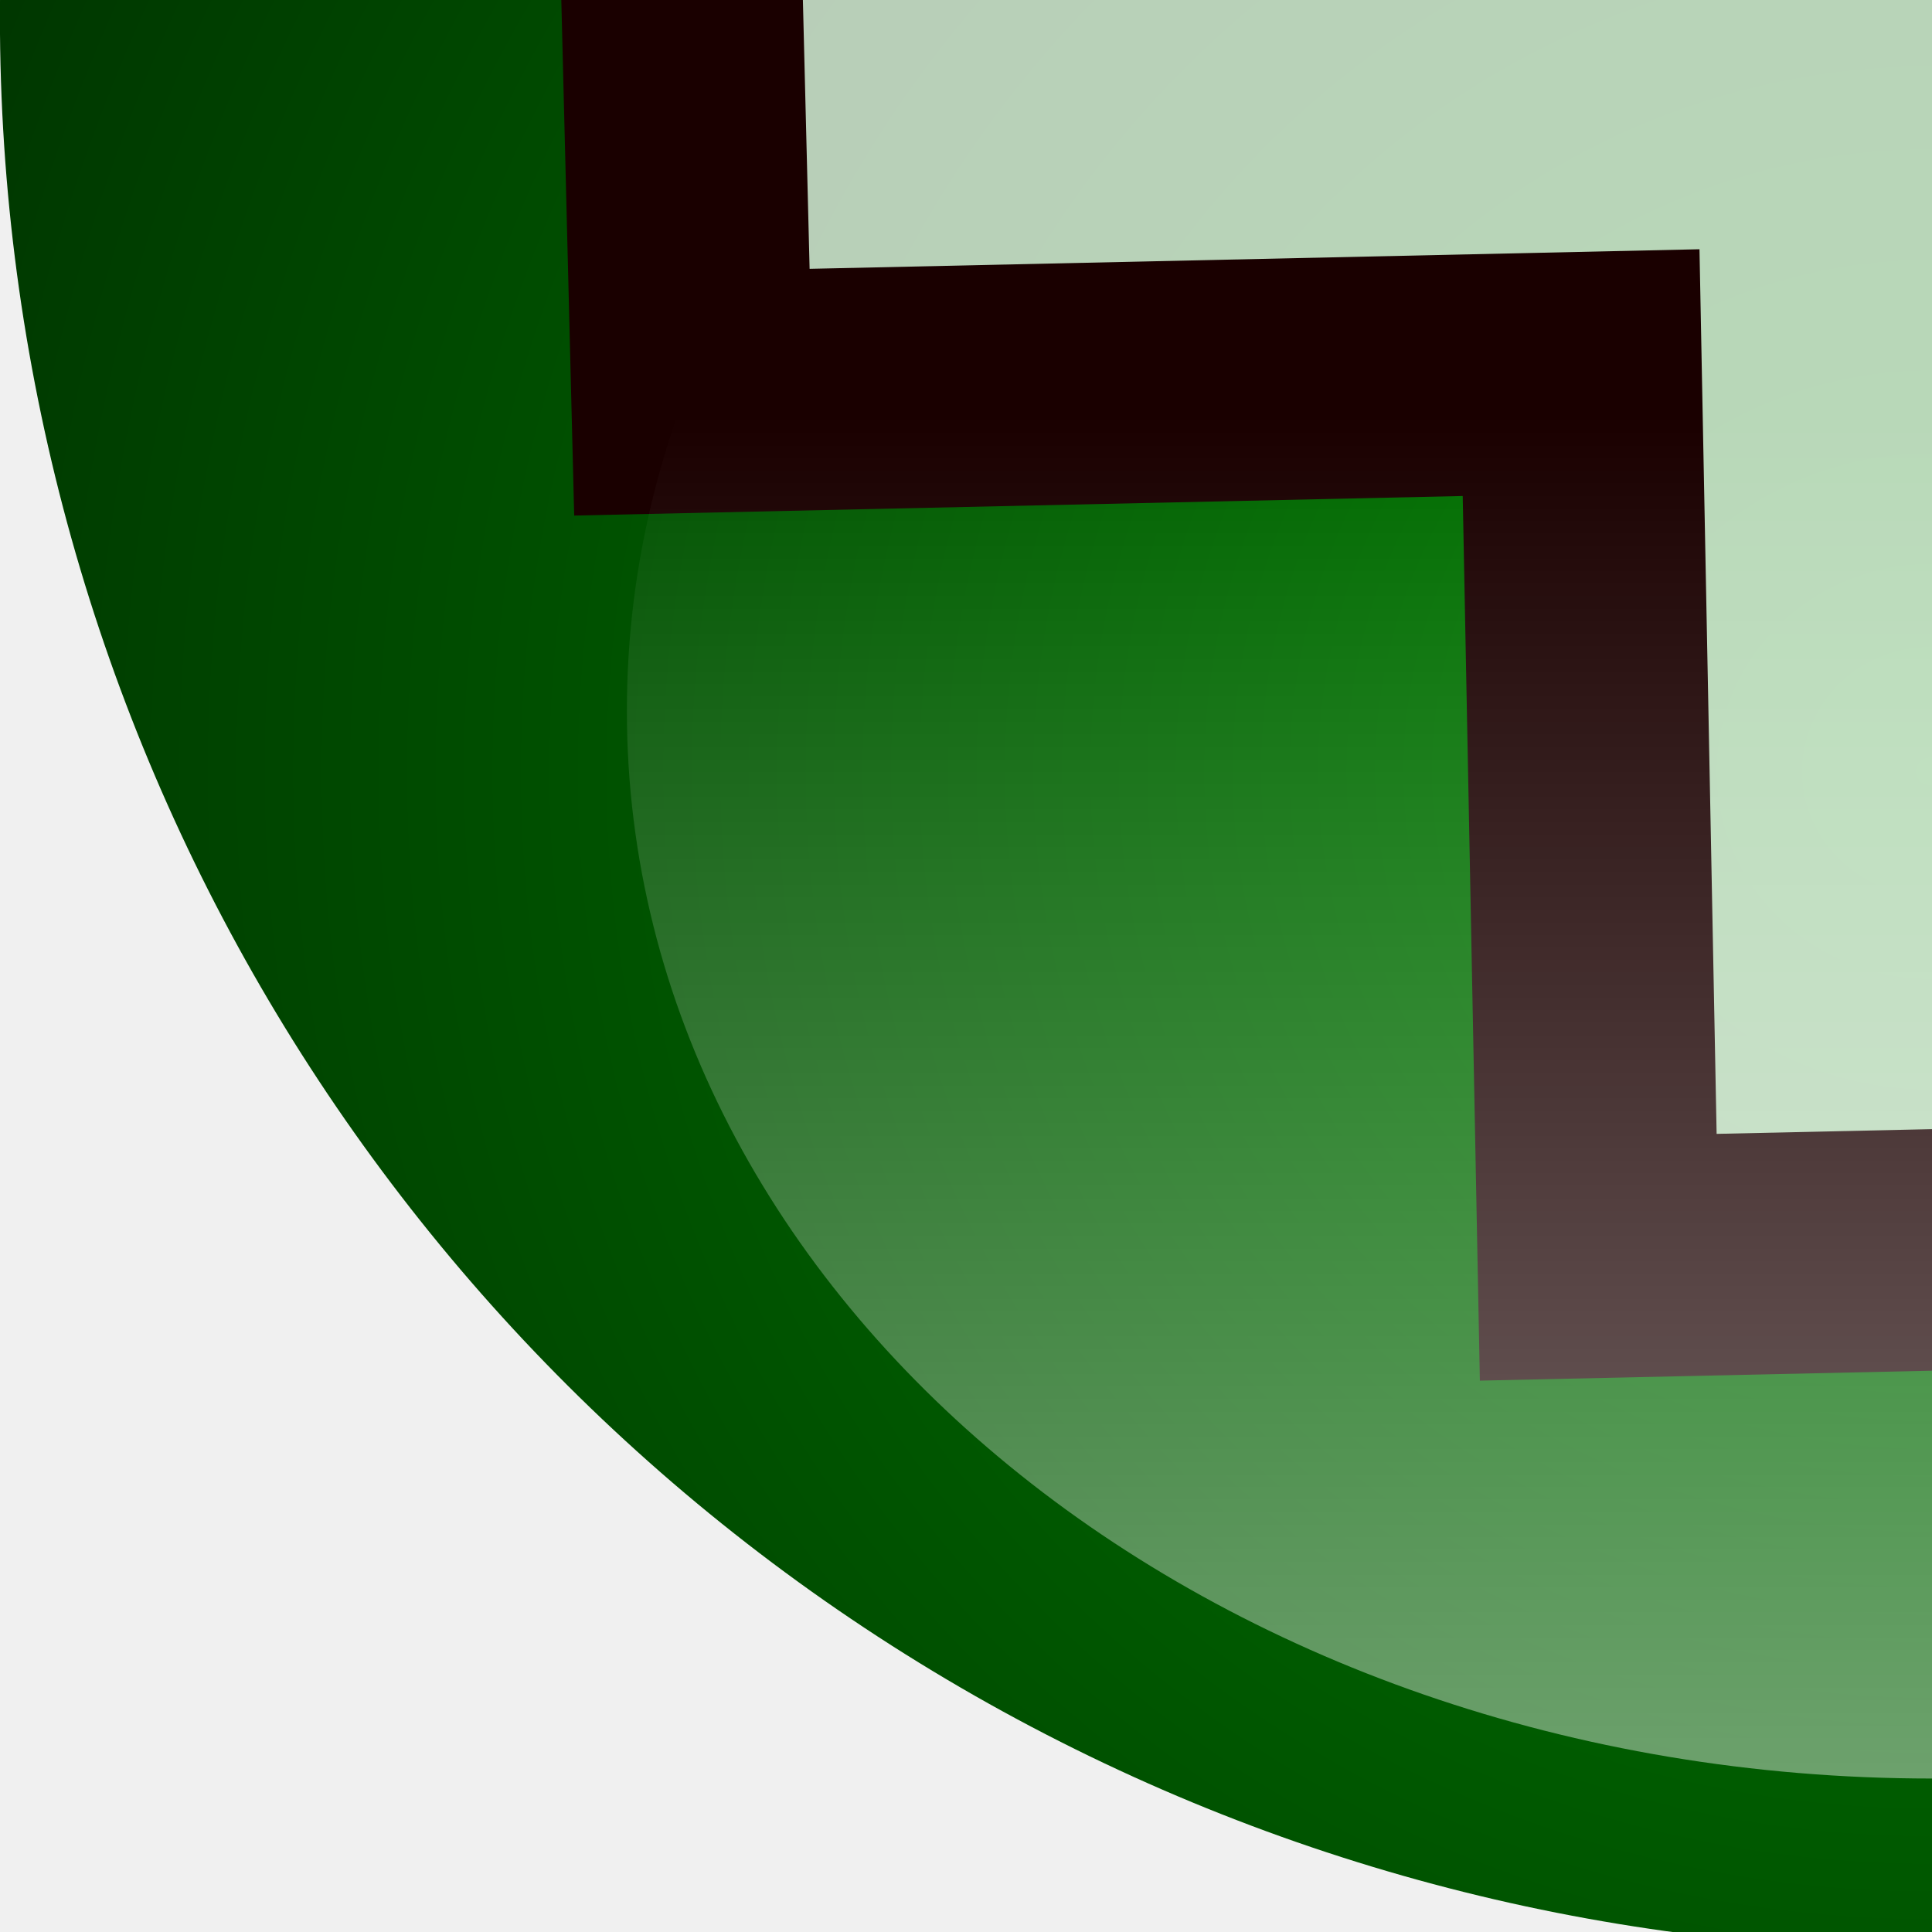
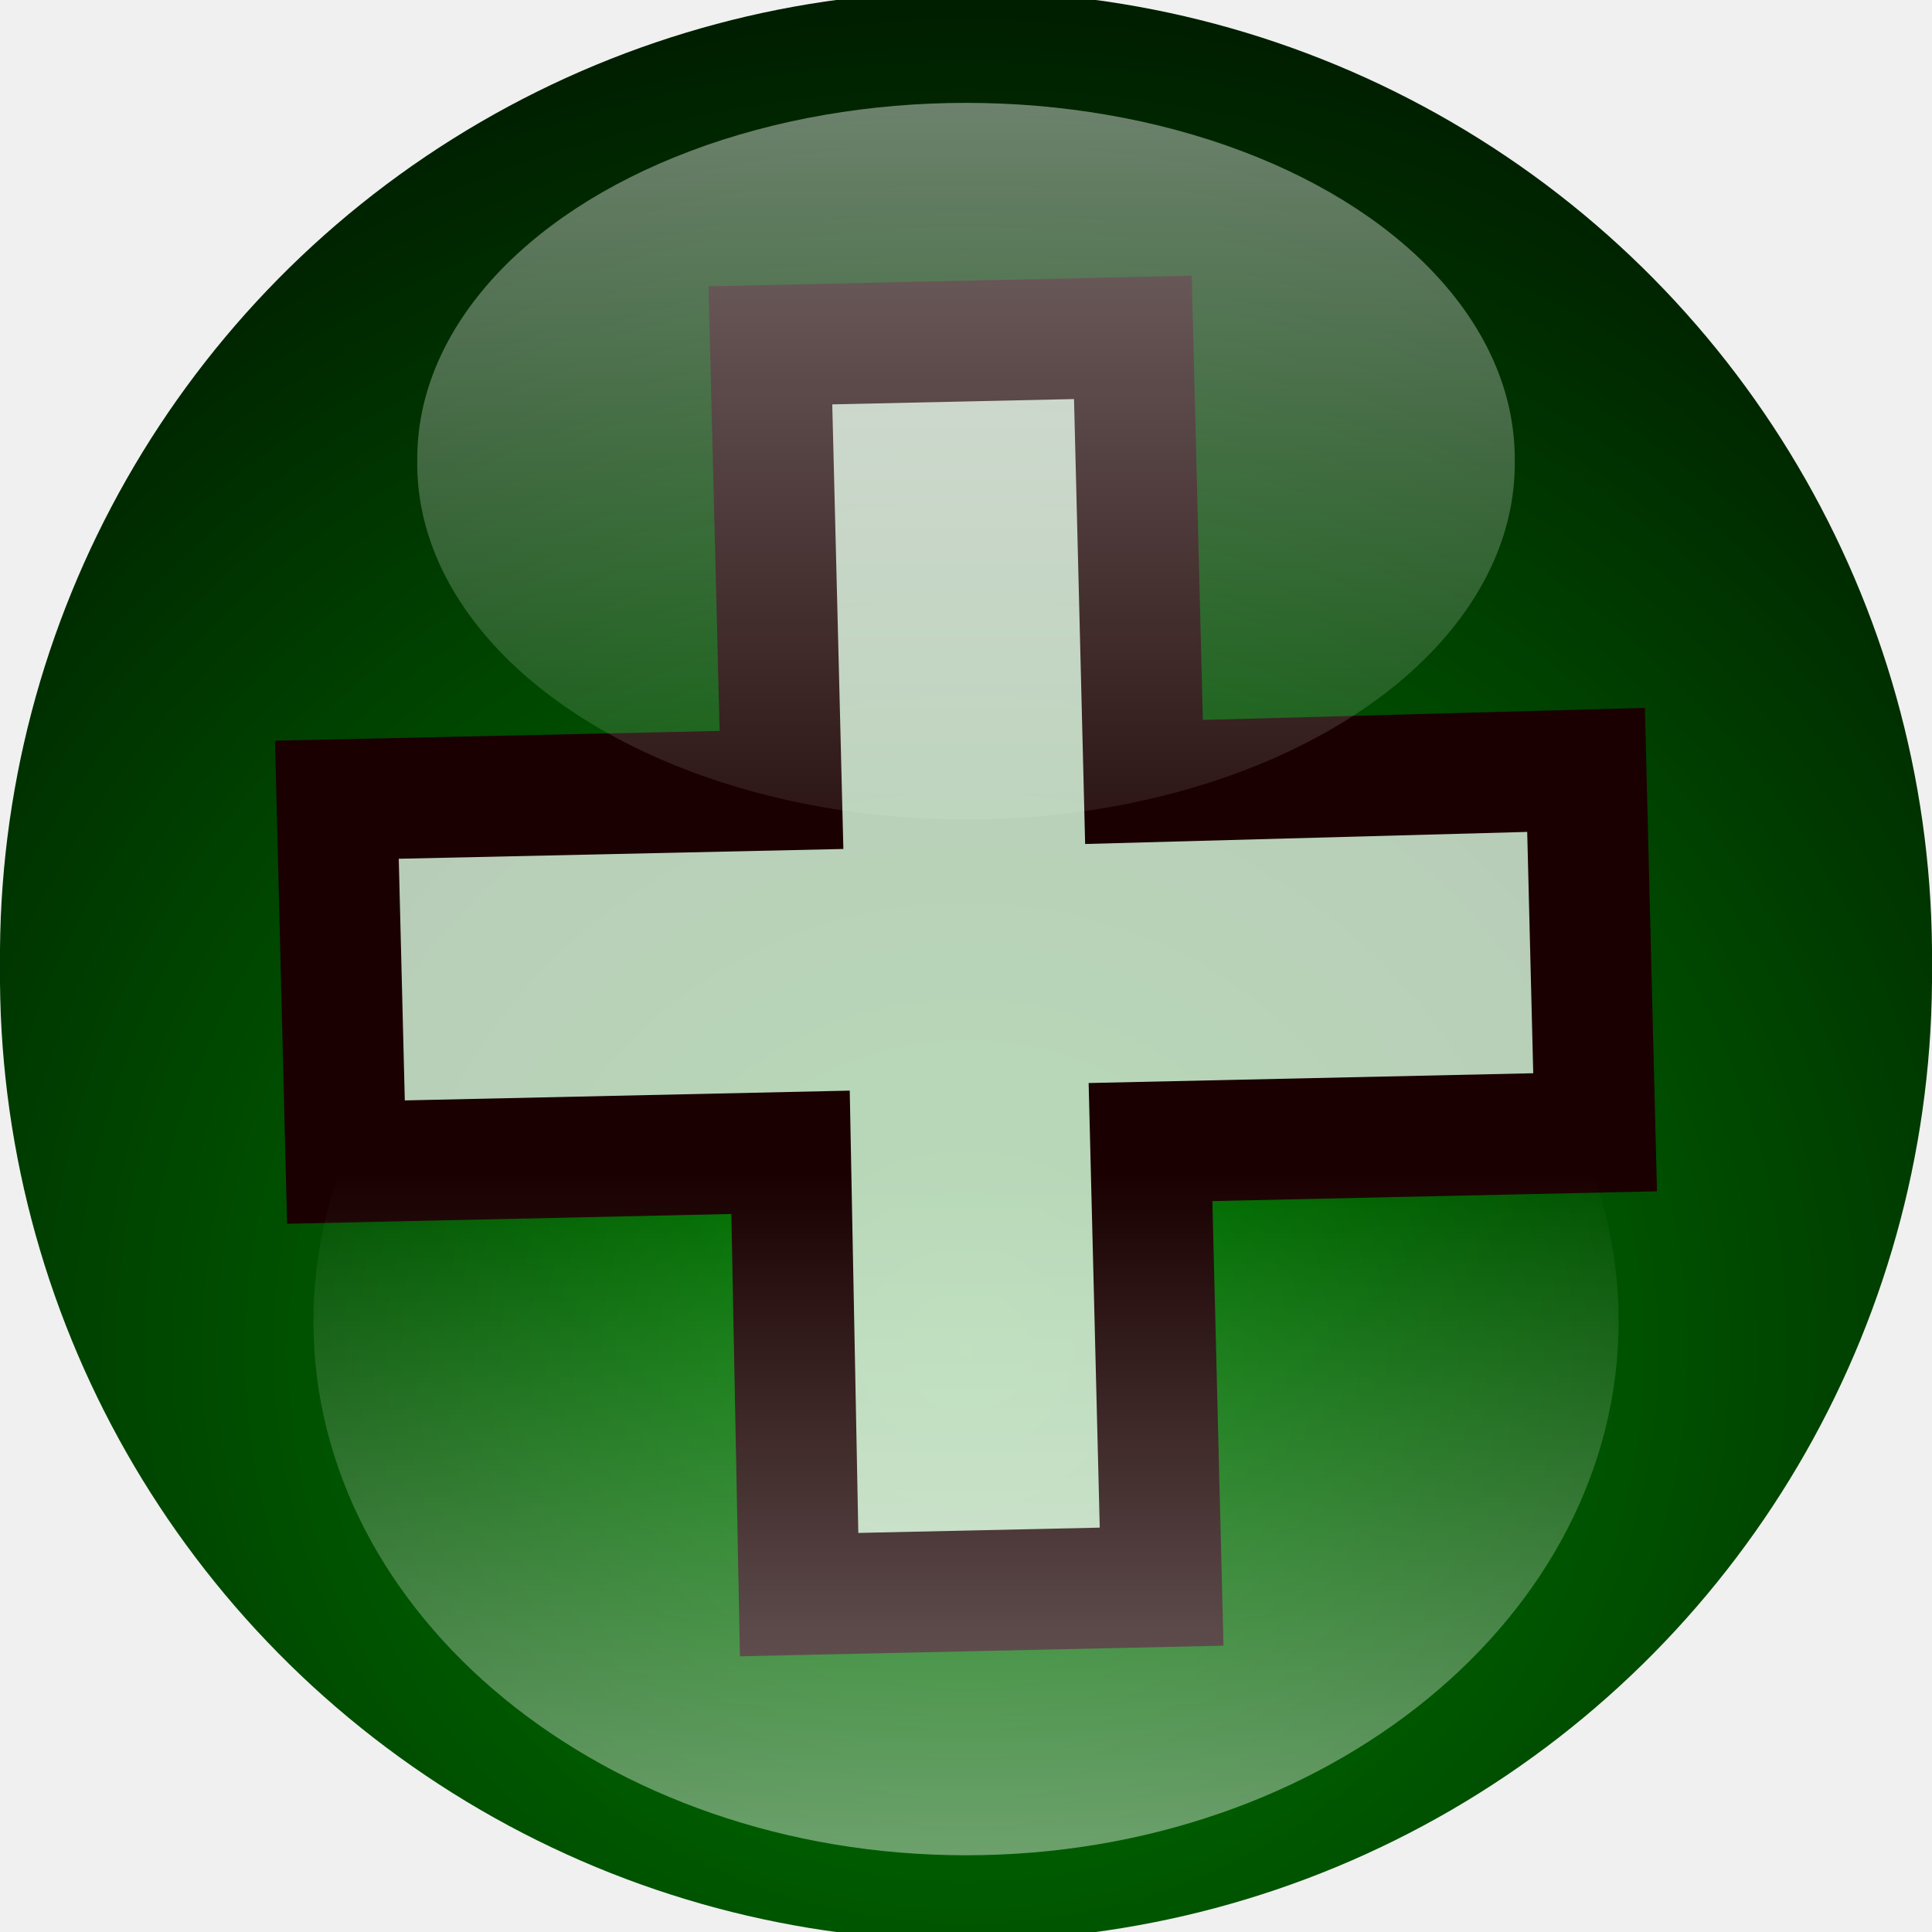
- <svg xmlns="http://www.w3.org/2000/svg" xmlns:xlink="http://www.w3.org/1999/xlink" id="svg2357" width="8" height="8" version="1.0">
+ <svg xmlns="http://www.w3.org/2000/svg" xmlns:xlink="http://www.w3.org/1999/xlink" id="svg2357" width="16" height="16" version="1.0">
  <defs id="defs2514">
    <linearGradient id="linearGradient3697">
      <stop style="stop-color:#ffffff;stop-opacity:1;" offset="0" id="stop3699" />
      <stop style="stop-color:#ffffff;stop-opacity:0;" offset="1" id="stop3701" />
    </linearGradient>
    <linearGradient id="linearGradient3685">
      <stop style="stop-color:#ffffff;stop-opacity:1;" offset="0" id="stop3687" />
      <stop style="stop-color:#ffffff;stop-opacity:0;" offset="1" id="stop3689" />
    </linearGradient>
    <linearGradient id="linearGradient3662">
      <stop style="stop-color:#008000;stop-opacity:1;" offset="0" id="stop3664" />
      <stop style="stop-color:#000000;stop-opacity:1;" offset="1" id="stop3666" />
    </linearGradient>
    <pattern xlink:href="#wbg" id="pattern2646" patternTransform="translate(5,5)" />
    <defs id="defs2360">
      <linearGradient y2="1" x2="0.5" y1="0" x1="0.5" id="bg">
        <stop id="stop2363" stop-opacity=".8" stop-color="rgb(0,0,20)" offset="0%" />
        <stop id="stop2365" stop-opacity=".8" stop-color="rgb(200,200,256)" offset="100%" />
      </linearGradient>
      <linearGradient y2="1" x2="0.5" y1="0" x1="0.5" id="hlt">
        <stop id="stop2368" stop-opacity="1" stop-color="white" offset="0%" />
        <stop id="stop2370" stop-opacity="0" stop-color="white" offset="90%" />
      </linearGradient>
      <linearGradient y2="1" x2="0.5" y1="0" x1="0.5" id="hltbl">
        <stop id="stop2373" stop-opacity="1" stop-color="white" offset="0%" />
        <stop id="stop2375" stop-opacity="0" stop-color="white" offset="100%" />
      </linearGradient>
      <linearGradient y2="1" x2="0.5" y1="0" x1="0.5" id="hlb">
        <stop id="stop2378" stop-opacity="0" stop-color="white" offset="20%" />
        <stop id="stop2380" stop-opacity="1" stop-color="white" offset="100%" />
      </linearGradient>
      <linearGradient y2="1" x2="0.5" y1="0" x1="0.5" id="hlbbl">
        <stop id="stop2383" stop-opacity="0" stop-color="white" offset="0%" />
        <stop id="stop2385" stop-opacity="1" stop-color="white" offset="100%" />
      </linearGradient>
      <filter id="gblur2">
        <feGaussianBlur id="feGaussianBlur2388" stdDeviation="2" />
      </filter>
      <filter id="gblur1">
        <feGaussianBlur id="feGaussianBlur2391" stdDeviation="1" />
      </filter>
      <rect height="50" width="100" ry="25" rx="25" y="0" x="0" id="bt" style="stroke:none" />
      <circle r="25" cy="25" cx="25" id="bl" style="stroke:none" />
    </defs>
    <defs id="defs2412">
      <pattern viewBox="0 0 100 4" height="4" width="100" y="0" x="0" patternUnits="userSpaceOnUse" id="wbg">
        <rect id="rect2415" fill="rgb(230,230,230)" height="1" width="100" y="0" x="0" />
        <rect id="rect2417" fill="white" height="3" width="100" y="1" x="0" />
      </pattern>
    </defs>
    <linearGradient y2="-32.782" x2="53.078" y1="-74.033" x1="53.078" gradientTransform="matrix(0.964715,0,0,0.963726,66.02245,-7.730381)" gradientUnits="userSpaceOnUse" id="linearGradient3018" xlink:href="#linearGradient3645" />
    <linearGradient y2="-41.831" x2="65.961" y1="-73.912" x1="65.961" gradientTransform="translate(8.020297,12.03047)" gradientUnits="userSpaceOnUse" id="linearGradient3016" xlink:href="#linearGradient3696" />
    <linearGradient id="linearGradient3645">
      <stop id="stop3647" offset="0" style="stop-color:#aeb693;stop-opacity:1" />
      <stop id="stop3649" offset="1" style="stop-color:black;stop-opacity:0;" />
    </linearGradient>
    <linearGradient id="linearGradient3696">
      <stop id="stop3698" offset="0" style="stop-color:#bdccd6;stop-opacity:1" />
      <stop id="stop3700" offset="1" style="stop-color:#aeb693;stop-opacity:0;" />
    </linearGradient>
    <linearGradient xlink:href="#linearGradient3685" id="linearGradient3817" gradientUnits="userSpaceOnUse" x1="180.551" y1="502.234" x2="180.551" y2="482.336" />
    <linearGradient xlink:href="#linearGradient3697" id="linearGradient3819" gradientUnits="userSpaceOnUse" x1="208.002" y1="445.274" x2="208.002" y2="495.417" />
    <radialGradient xlink:href="#linearGradient3662" id="radialGradient3824" gradientUnits="userSpaceOnUse" gradientTransform="matrix(1.890474,7.0428553e-7,-7.1385477e-7,1.745923,-174.8848,-333.5065)" cx="196.396" cy="449.361" fx="196.396" fy="449.361" r="12.16" />
    <radialGradient xlink:href="#linearGradient3662" id="radialGradient4611" gradientUnits="userSpaceOnUse" gradientTransform="matrix(1.890474,7.0428553e-7,-7.1385477e-7,1.745923,-174.8848,-333.5065)" cx="196.396" cy="449.361" fx="196.396" fy="449.361" r="12.16" />
    <linearGradient xlink:href="#linearGradient3685" id="linearGradient4615" gradientUnits="userSpaceOnUse" x1="180.551" y1="502.234" x2="180.551" y2="482.336" />
    <linearGradient xlink:href="#linearGradient3697" id="linearGradient4617" gradientUnits="userSpaceOnUse" x1="208.002" y1="445.274" x2="208.002" y2="495.417" />
    <radialGradient xlink:href="#linearGradient3662" id="radialGradient4620" gradientUnits="userSpaceOnUse" gradientTransform="matrix(1.890474,7.0428553e-7,-7.1385477e-7,1.745923,-174.8848,-333.5065)" cx="196.396" cy="449.361" fx="196.396" fy="449.361" r="12.16" />
    <linearGradient xlink:href="#linearGradient3685" id="linearGradient4629" gradientUnits="userSpaceOnUse" x1="180.551" y1="502.234" x2="180.551" y2="482.336" />
    <linearGradient xlink:href="#linearGradient3685" id="linearGradient2226" gradientUnits="userSpaceOnUse" x1="180.551" y1="502.234" x2="180.551" y2="482.336" />
    <radialGradient xlink:href="#linearGradient3662" id="radialGradient2452" gradientUnits="userSpaceOnUse" gradientTransform="matrix(1.890474,7.0428553e-7,-7.1385477e-7,1.745923,-174.8848,-333.5065)" cx="196.396" cy="449.361" fx="196.396" fy="449.361" r="12.16" />
    <linearGradient xlink:href="#linearGradient3697" id="linearGradient2454" gradientUnits="userSpaceOnUse" x1="208.002" y1="445.274" x2="208.002" y2="495.417" />
    <linearGradient xlink:href="#linearGradient3685" id="linearGradient2456" gradientUnits="userSpaceOnUse" x1="180.551" y1="502.234" x2="180.551" y2="482.336" />
    <radialGradient xlink:href="#linearGradient3662" id="radialGradient2462" gradientUnits="userSpaceOnUse" gradientTransform="matrix(1.890474,7.0428553e-7,-7.1385477e-7,1.745923,-174.8848,-333.5065)" cx="196.396" cy="449.361" fx="196.396" fy="449.361" r="12.16" />
    <linearGradient xlink:href="#linearGradient3697" id="linearGradient2464" gradientUnits="userSpaceOnUse" x1="208.002" y1="445.274" x2="208.002" y2="495.417" />
    <linearGradient xlink:href="#linearGradient3685" id="linearGradient2466" gradientUnits="userSpaceOnUse" x1="180.551" y1="502.234" x2="180.551" y2="482.336" />
    <radialGradient xlink:href="#linearGradient3662" id="radialGradient2478" gradientUnits="userSpaceOnUse" gradientTransform="matrix(1.890474,7.0428553e-7,-7.1385477e-7,1.745923,-174.8848,-333.5065)" cx="196.396" cy="449.361" fx="196.396" fy="449.361" r="12.16" />
    <linearGradient xlink:href="#linearGradient3697" id="linearGradient2480" gradientUnits="userSpaceOnUse" x1="208.002" y1="445.274" x2="208.002" y2="495.417" />
    <linearGradient xlink:href="#linearGradient3685" id="linearGradient2482" gradientUnits="userSpaceOnUse" x1="180.551" y1="502.234" x2="180.551" y2="482.336" />
    <radialGradient xlink:href="#linearGradient3662" id="radialGradient3258" gradientUnits="userSpaceOnUse" gradientTransform="matrix(1.890474,7.0428553e-7,-7.1385477e-7,1.745923,-174.8848,-333.5065)" cx="196.396" cy="449.361" fx="196.396" fy="449.361" r="12.16" />
    <linearGradient xlink:href="#linearGradient3697" id="linearGradient3260" gradientUnits="userSpaceOnUse" x1="208.002" y1="445.274" x2="208.002" y2="495.417" />
    <linearGradient xlink:href="#linearGradient3685" id="linearGradient3262" gradientUnits="userSpaceOnUse" x1="180.551" y1="502.234" x2="180.551" y2="482.336" />
    <radialGradient xlink:href="#linearGradient3662" id="radialGradient3274" gradientUnits="userSpaceOnUse" gradientTransform="matrix(1.890474,7.0428553e-7,-7.1385477e-7,1.745923,-174.8848,-333.5065)" cx="196.396" cy="449.361" fx="196.396" fy="449.361" r="12.16" />
    <linearGradient xlink:href="#linearGradient3697" id="linearGradient3276" gradientUnits="userSpaceOnUse" x1="208.002" y1="445.274" x2="208.002" y2="495.417" />
    <linearGradient xlink:href="#linearGradient3685" id="linearGradient3278" gradientUnits="userSpaceOnUse" x1="180.551" y1="502.234" x2="180.551" y2="482.336" />
+     <radialGradient xlink:href="#linearGradient3662" id="radialGradient2466" gradientUnits="userSpaceOnUse" gradientTransform="matrix(1.890474,7.0428553e-7,-7.1385477e-7,1.745923,-174.8848,-333.5065)" cx="196.396" cy="449.361" fx="196.396" fy="449.361" r="12.16" />
+     <linearGradient xlink:href="#linearGradient3697" id="linearGradient2468" gradientUnits="userSpaceOnUse" x1="208.002" y1="445.274" x2="208.002" y2="495.417" />
+     <linearGradient xlink:href="#linearGradient3685" id="linearGradient2470" gradientUnits="userSpaceOnUse" x1="180.551" y1="502.234" x2="180.551" y2="482.336" />
  </defs>
-   <path style="fill:url(#radialGradient3274);fill-opacity:1;stroke:none;stroke-width:1;stroke-miterlimit:4;stroke-dasharray:none" id="path2691" d="M 208.555,446.41 A 12.16,11.607 0 1 1 184.236,446.41 A 12.16,11.607 0 1 1 208.555,446.41 z" transform="matrix(0.6579178,0,0,0.6892472,-121.2121,-307.6869)" />
  <symbol preserveAspectRatio="none" viewBox="-5 -5 110 60" id="btn">
    <use height="1052.362" width="744.094" y="0" x="0" style="fill:url(#bg)" id="use2396" xlink:href="#bt" />
    <use height="1052.362" width="744.094" y="0" x="0" style="fill:url(#hlt)" id="use2398" xlink:href="#bt" transform="matrix(0.8,0,0,0.45,9.6,1.8)" />
    <use height="1052.362" width="744.094" y="0" x="0" style="fill:url(#hlb);filter:url(#gblur2)" id="use2400" xlink:href="#bt" transform="matrix(0.8,0,0,0.45,9.6,25.65)" />
  </symbol>
  <symbol preserveAspectRatio="none" viewBox="-5 -5 60 60" id="blt">
    <use height="1052.362" width="744.094" y="0" x="0" style="fill:url(#bg)" id="use2403" xlink:href="#bl" />
    <use height="1052.362" width="744.094" y="0" x="0" style="fill:url(#hltbl)" id="use2405" xlink:href="#bl" transform="matrix(0.6,0,0,0.35,9.6,1.4)" />
    <use height="1052.362" width="744.094" y="0" x="0" style="fill:url(#hlbbl);filter:url(#gblur2)" id="use2407" xlink:href="#bl" transform="matrix(0.6,0,0,0.45,9.6,25.65)" />
  </symbol>
  <symbol preserveAspectRatio="xMidYMid meet" viewBox="0 0 104 112" id="kjklogo">
    <path style="stroke-linejoin:miter;stroke-miterlimit:10" id="path2410" stroke-miterlimit="10" d="M 52,1 L 30,1 C 17.391,1.12 6.203,9.111 2,21 C 7.974,13.442 17.759,9.989 27.154,12.124 C 36.548,14.259 43.88,21.602 46,31 L 16,31 C 13.239,31 11,33.239 11,36 C 11,38.761 13.239,41 16,41 L 46,41 C 43.88,50.398 36.548,57.741 27.154,59.876 C 17.759,62.011 7.974,58.558 2,51 L 52,111 L 102,51 C 96.026,58.558 86.241,62.011 76.846,59.876 C 67.452,57.741 60.12,50.398 58,41 L 88,41 C 90.761,41 93,38.761 93,36 C 93,33.239 90.761,31 88,31 L 58,31 C 60.12,21.602 67.452,14.259 76.846,12.124 C 86.241,9.989 96.026,13.442 102,21 C 97.797,9.111 86.609,1.12 74,1 L 52,1 z M 52,8 L 65,8 C 59.327,10.747 54.747,15.327 52,21 C 49.253,15.327 44.673,10.747 39,8 L 52,8 z M 52,51 C 56.21,60.856 65.359,67.718 76,69 L 52,97 L 28,69 C 38.641,67.718 47.79,60.856 52,51 z M 52,64 C 55.303,67.832 59.397,70.902 64,73 L 52,87 L 40,73 C 44.603,70.902 48.697,67.832 52,64 z" />
  </symbol>
-   <path style="fill:#ffffff;fill-opacity:0.72;fill-rule:evenodd;stroke:#1a0000;stroke-width:1;stroke-linecap:round;stroke-linejoin:miter;stroke-miterlimit:4;stroke-dasharray:none;stroke-dashoffset:0;stroke-opacity:1" d="M 9.382,-5.206 L 6.38,-5.14 L 6.472,-1.458 L 2.79,-1.377 L 2.865,1.624 L 6.547,1.543 L 6.618,5.206 L 9.62,5.14 L 9.528,1.458 L 13.21,1.377 L 13.135,-1.624 L 9.474,-1.524 L 9.382,-5.206 z" id="path3524" />
-   <path style="fill:url(#linearGradient3276);fill-opacity:1;stroke:none;stroke-width:1;stroke-miterlimit:4;stroke-dasharray:none" id="path3695" d="M 230.295,482.705 A 22.293,8.475 0 1 1 185.71,482.705 A 22.293,8.475 0 1 1 230.295,482.705 z" transform="matrix(0.2038568,0,0,0.347826,-34.4027,-172.0778)" />
-   <path style="fill:url(#linearGradient3278);fill-opacity:1;stroke:none;stroke-width:1;stroke-miterlimit:4;stroke-dasharray:none" id="path3670" d="M 188.658,484.178 A 8.106,6.632 0 1 1 172.445,484.178 A 8.106,6.632 0 1 1 188.658,484.178 z" transform="matrix(0.6666666,0,0,0.6666666,-112.3675,-319.8424)" />
+   <g id="g2460" transform="translate(-5.0794068e-7,7.999992)">
+     <path transform="matrix(0.6579178,0,0,0.6892472,-121.2121,-307.6869)" d="M 208.555,446.41 A 12.16,11.607 0 1 1 184.236,446.41 A 12.16,11.607 0 1 1 208.555,446.41 z" id="path2691" style="fill:url(#radialGradient2466);fill-opacity:1;stroke:none;stroke-width:1;stroke-miterlimit:4;stroke-dasharray:none" />
+     <path id="path3524" d="M 9.382,-5.206 L 6.38,-5.14 L 6.472,-1.458 L 2.79,-1.377 L 2.865,1.624 L 6.547,1.543 L 6.618,5.206 L 9.62,5.14 L 9.528,1.458 L 13.21,1.377 L 13.135,-1.624 L 9.474,-1.524 L 9.382,-5.206 z" style="fill:#ffffff;fill-opacity:0.72;fill-rule:evenodd;stroke:#1a0000;stroke-width:1;stroke-linecap:round;stroke-linejoin:miter;stroke-miterlimit:4;stroke-dasharray:none;stroke-dashoffset:0;stroke-opacity:1" />
+     <path transform="matrix(0.2038568,0,0,0.347826,-34.4027,-172.0778)" d="M 230.295,482.705 A 22.293,8.475 0 1 1 185.71,482.705 A 22.293,8.475 0 1 1 230.295,482.705 z" id="path3695" style="fill:url(#linearGradient2468);fill-opacity:1;stroke:none;stroke-width:1;stroke-miterlimit:4;stroke-dasharray:none" />
+     <path transform="matrix(0.6666666,0,0,0.6666666,-112.3675,-319.8424)" d="M 188.658,484.178 A 8.106,6.632 0 1 1 172.445,484.178 A 8.106,6.632 0 1 1 188.658,484.178 z" id="path3670" style="fill:url(#linearGradient2470);fill-opacity:1;stroke:none;stroke-width:1;stroke-miterlimit:4;stroke-dasharray:none" />
+   </g>
</svg>
